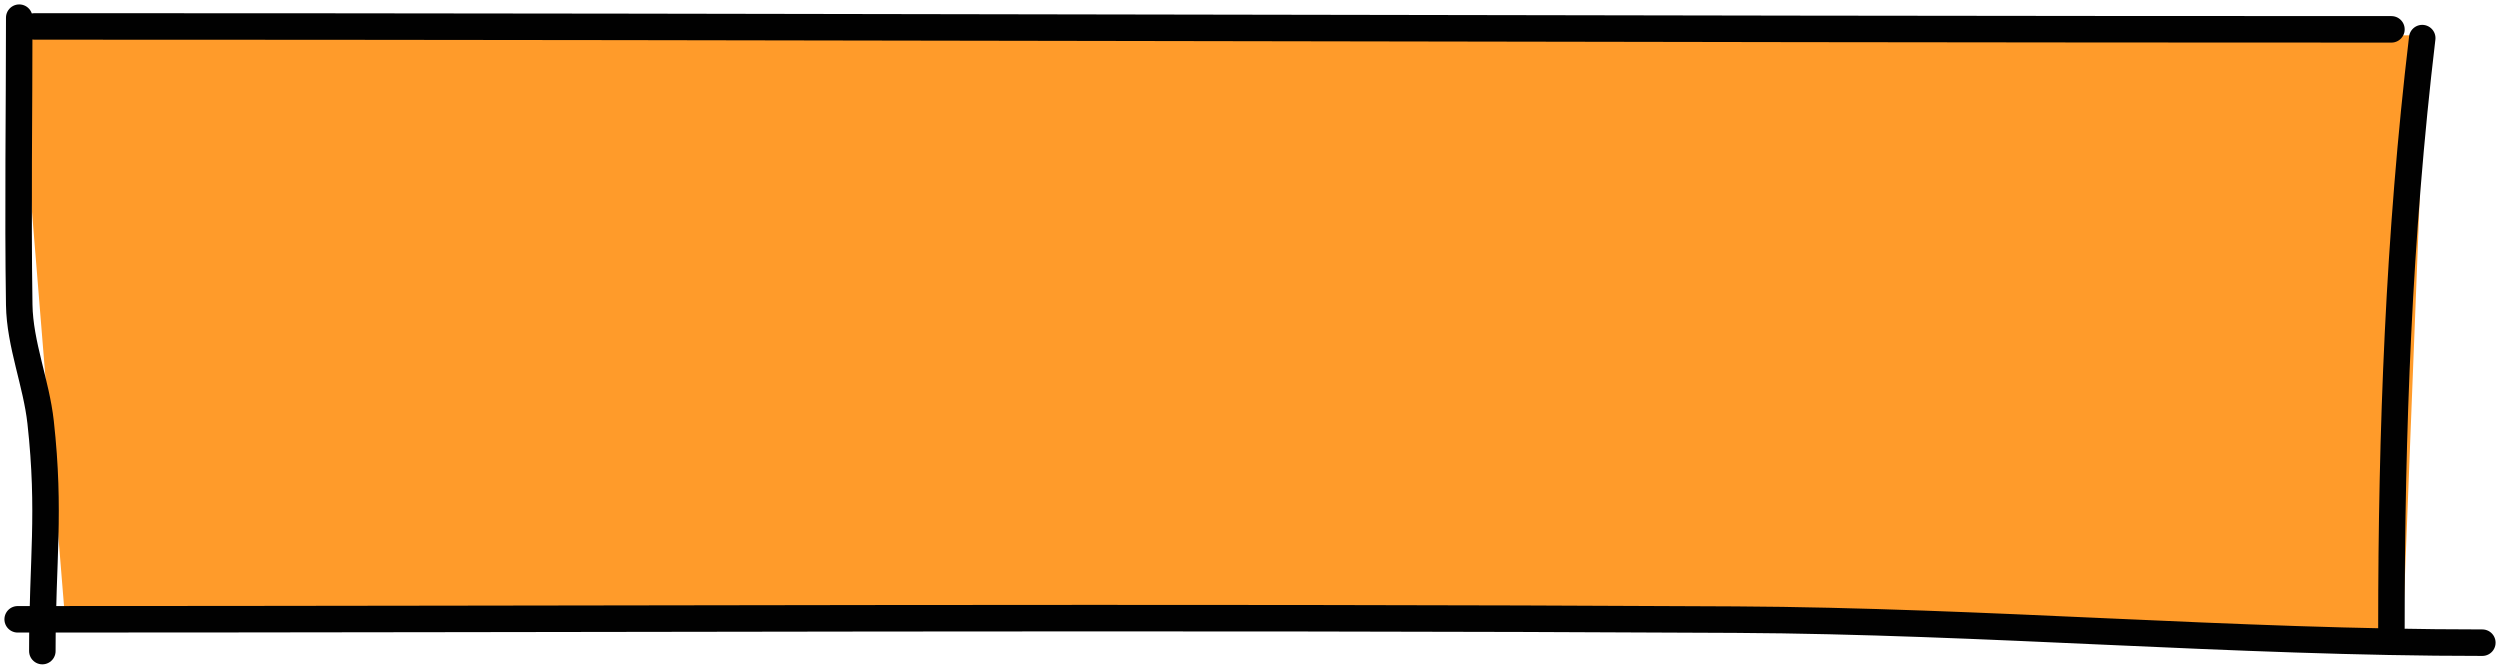
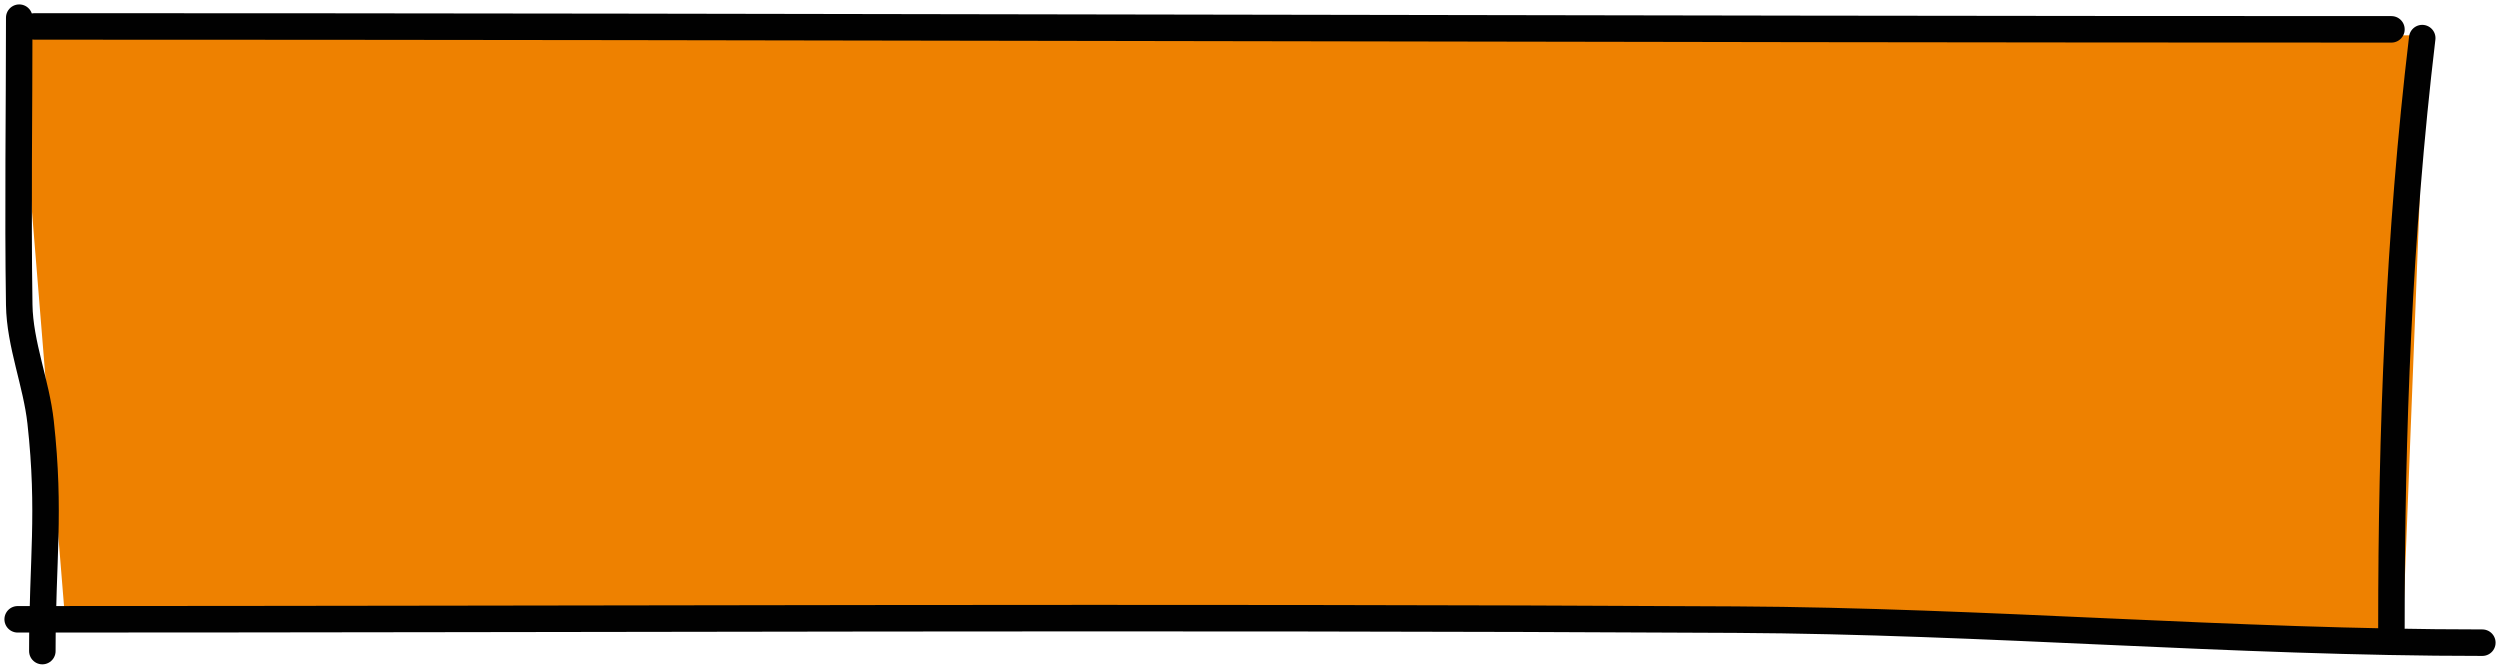
<svg xmlns="http://www.w3.org/2000/svg" width="283" height="76" viewBox="0 0 283 76" fill="none">
-   <path d="M2 4H274.635L271.975 72L7.32 69.5L2 4Z" fill="#FF9B2A" />
+   <path d="M2 4H274.635L271.975 72L7.32 69.5L2 4Z" fill="#ee8100" />
  <path d="M3.917 2.991C92.833 2.991 181.777 3.322 270.71 3.322" stroke="#010101" stroke-width="3" stroke-linecap="round" />
  <path d="M2 70.106C66.8 70.106 131.686 69.784 196.477 70.143C224.878 70.3 252.707 72.751 281 72.751" stroke="#010101" stroke-width="3" stroke-linecap="round" />
  <path d="M274.196 4.314C271.539 26.64 270.709 48.77 270.709 71.099" stroke="#010101" stroke-width="3" stroke-linecap="round" />
  <path d="M2.177 2C2.177 12.836 2.012 23.674 2.177 34.511C2.245 38.969 4.11 43.362 4.599 47.809C5.728 58.084 4.793 63.416 4.793 73.703" stroke="#010101" stroke-width="3" stroke-linecap="round" />
</svg>
